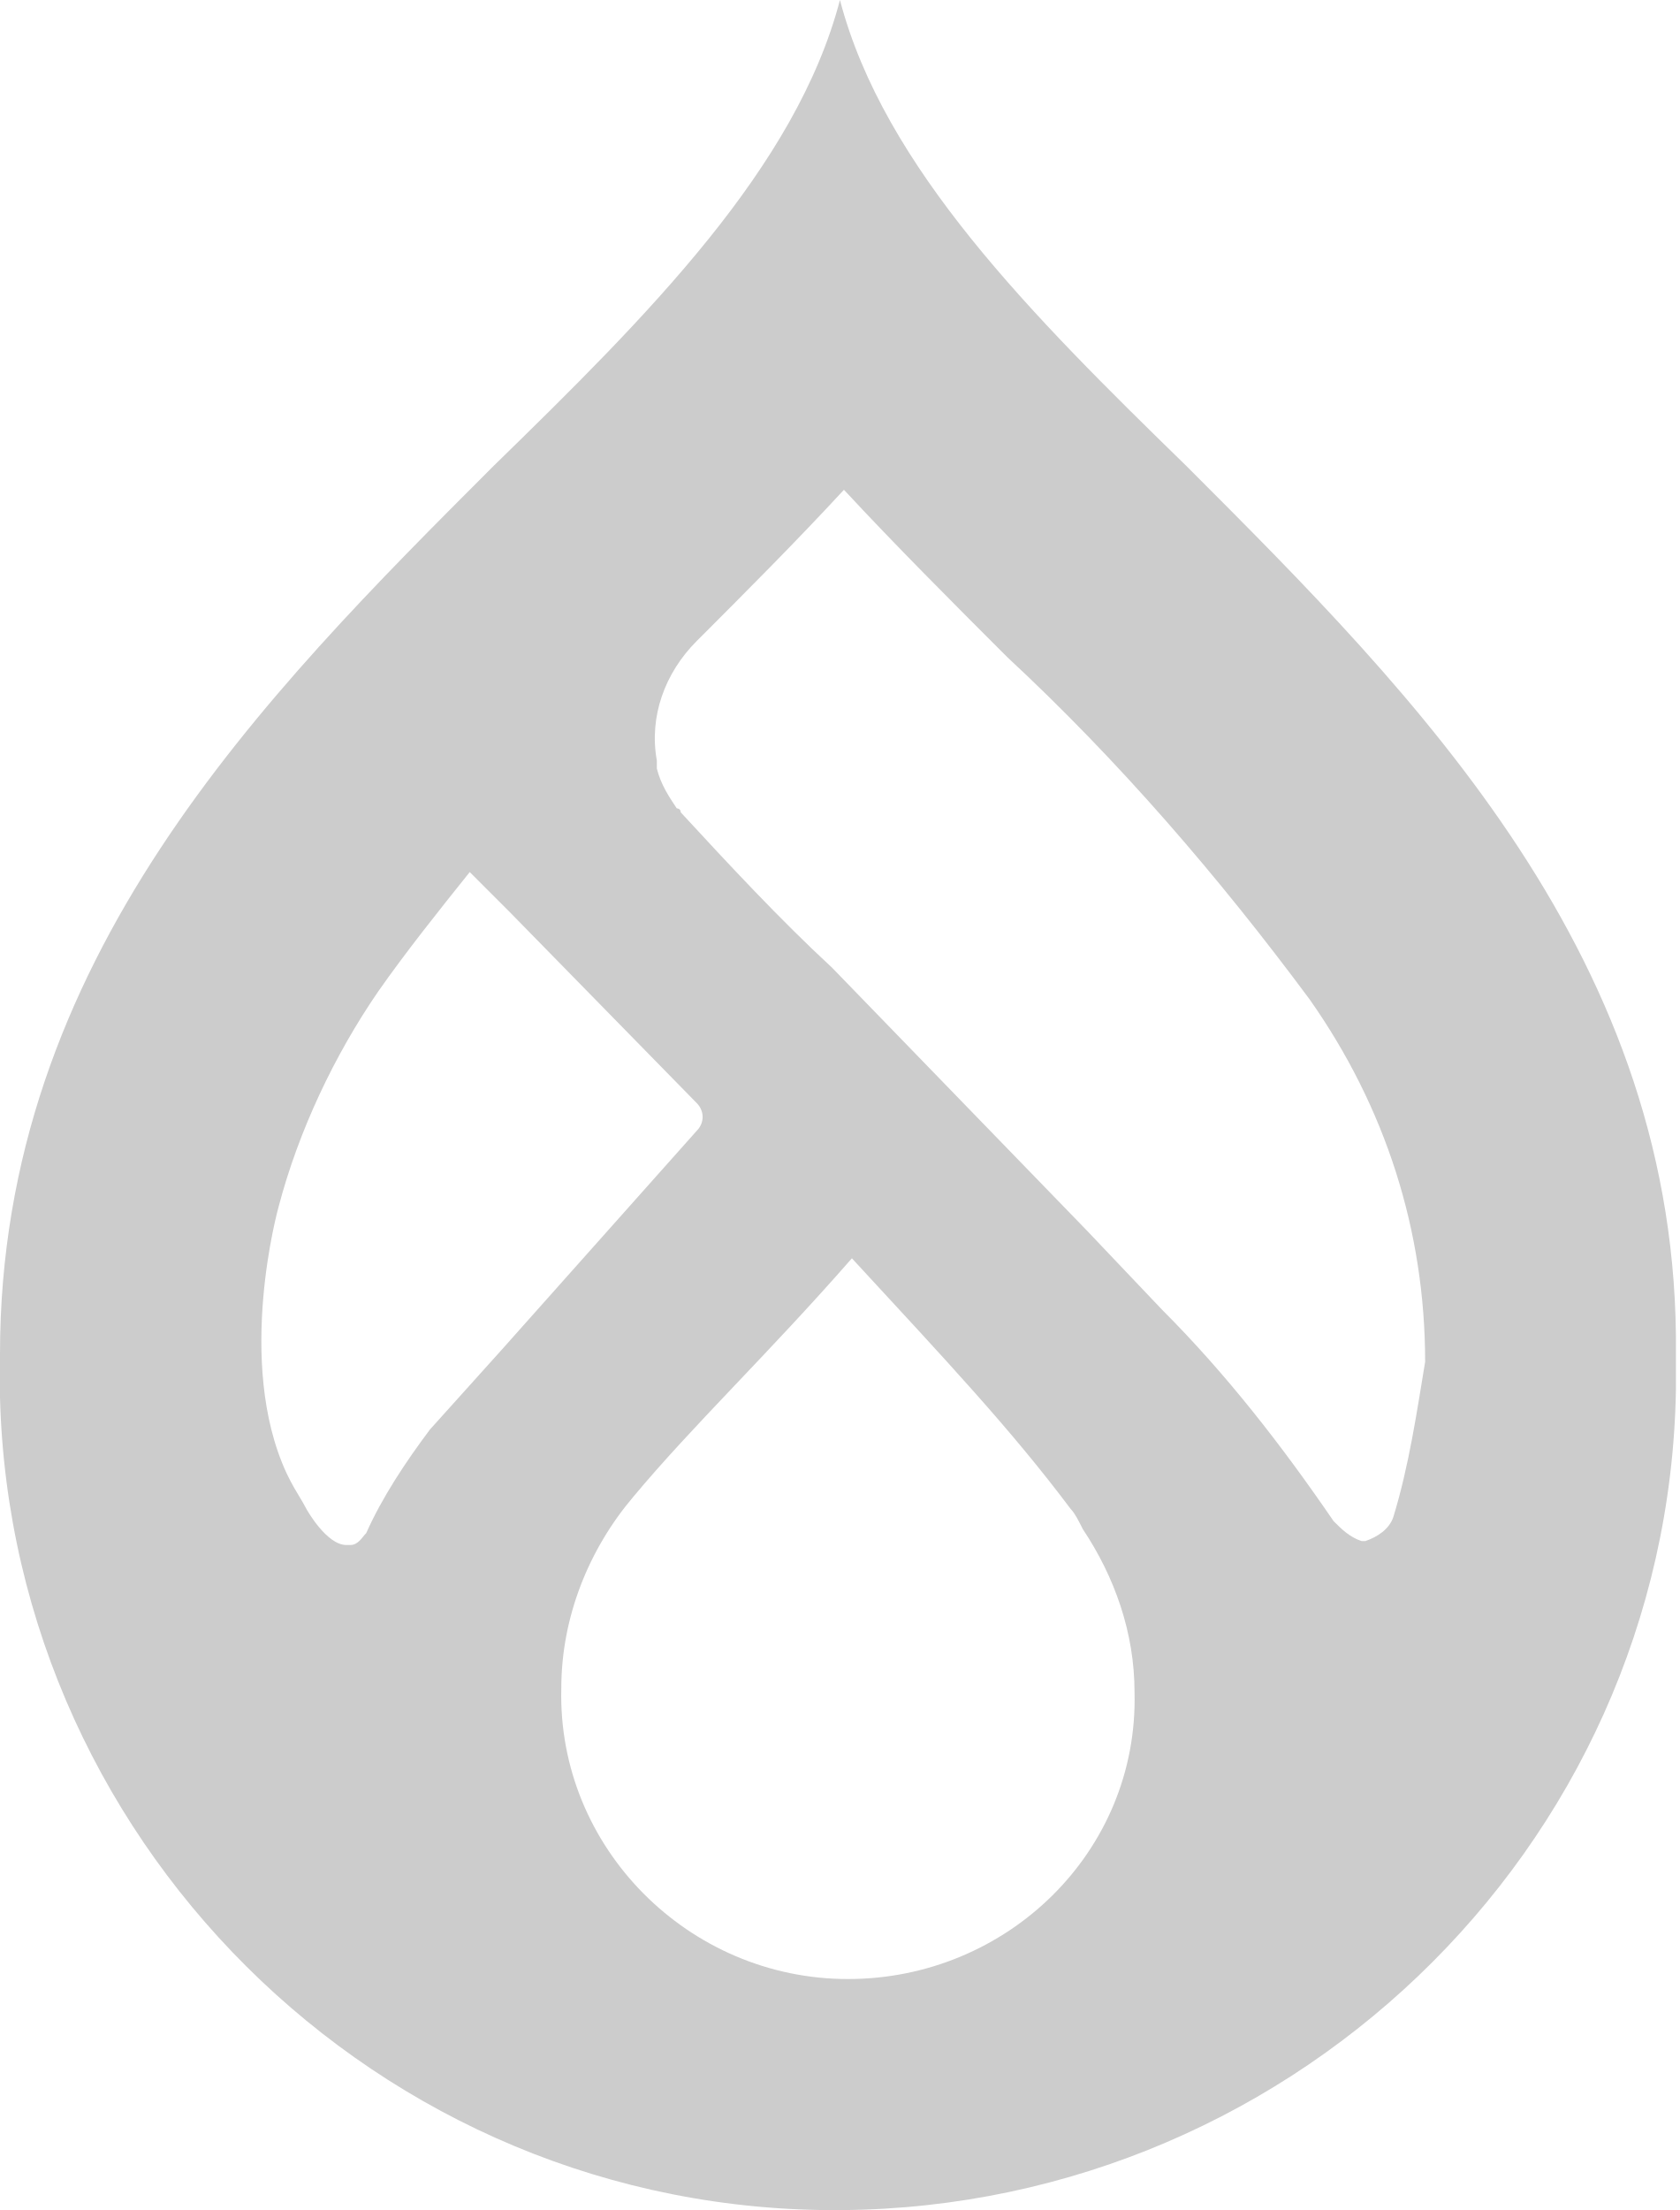
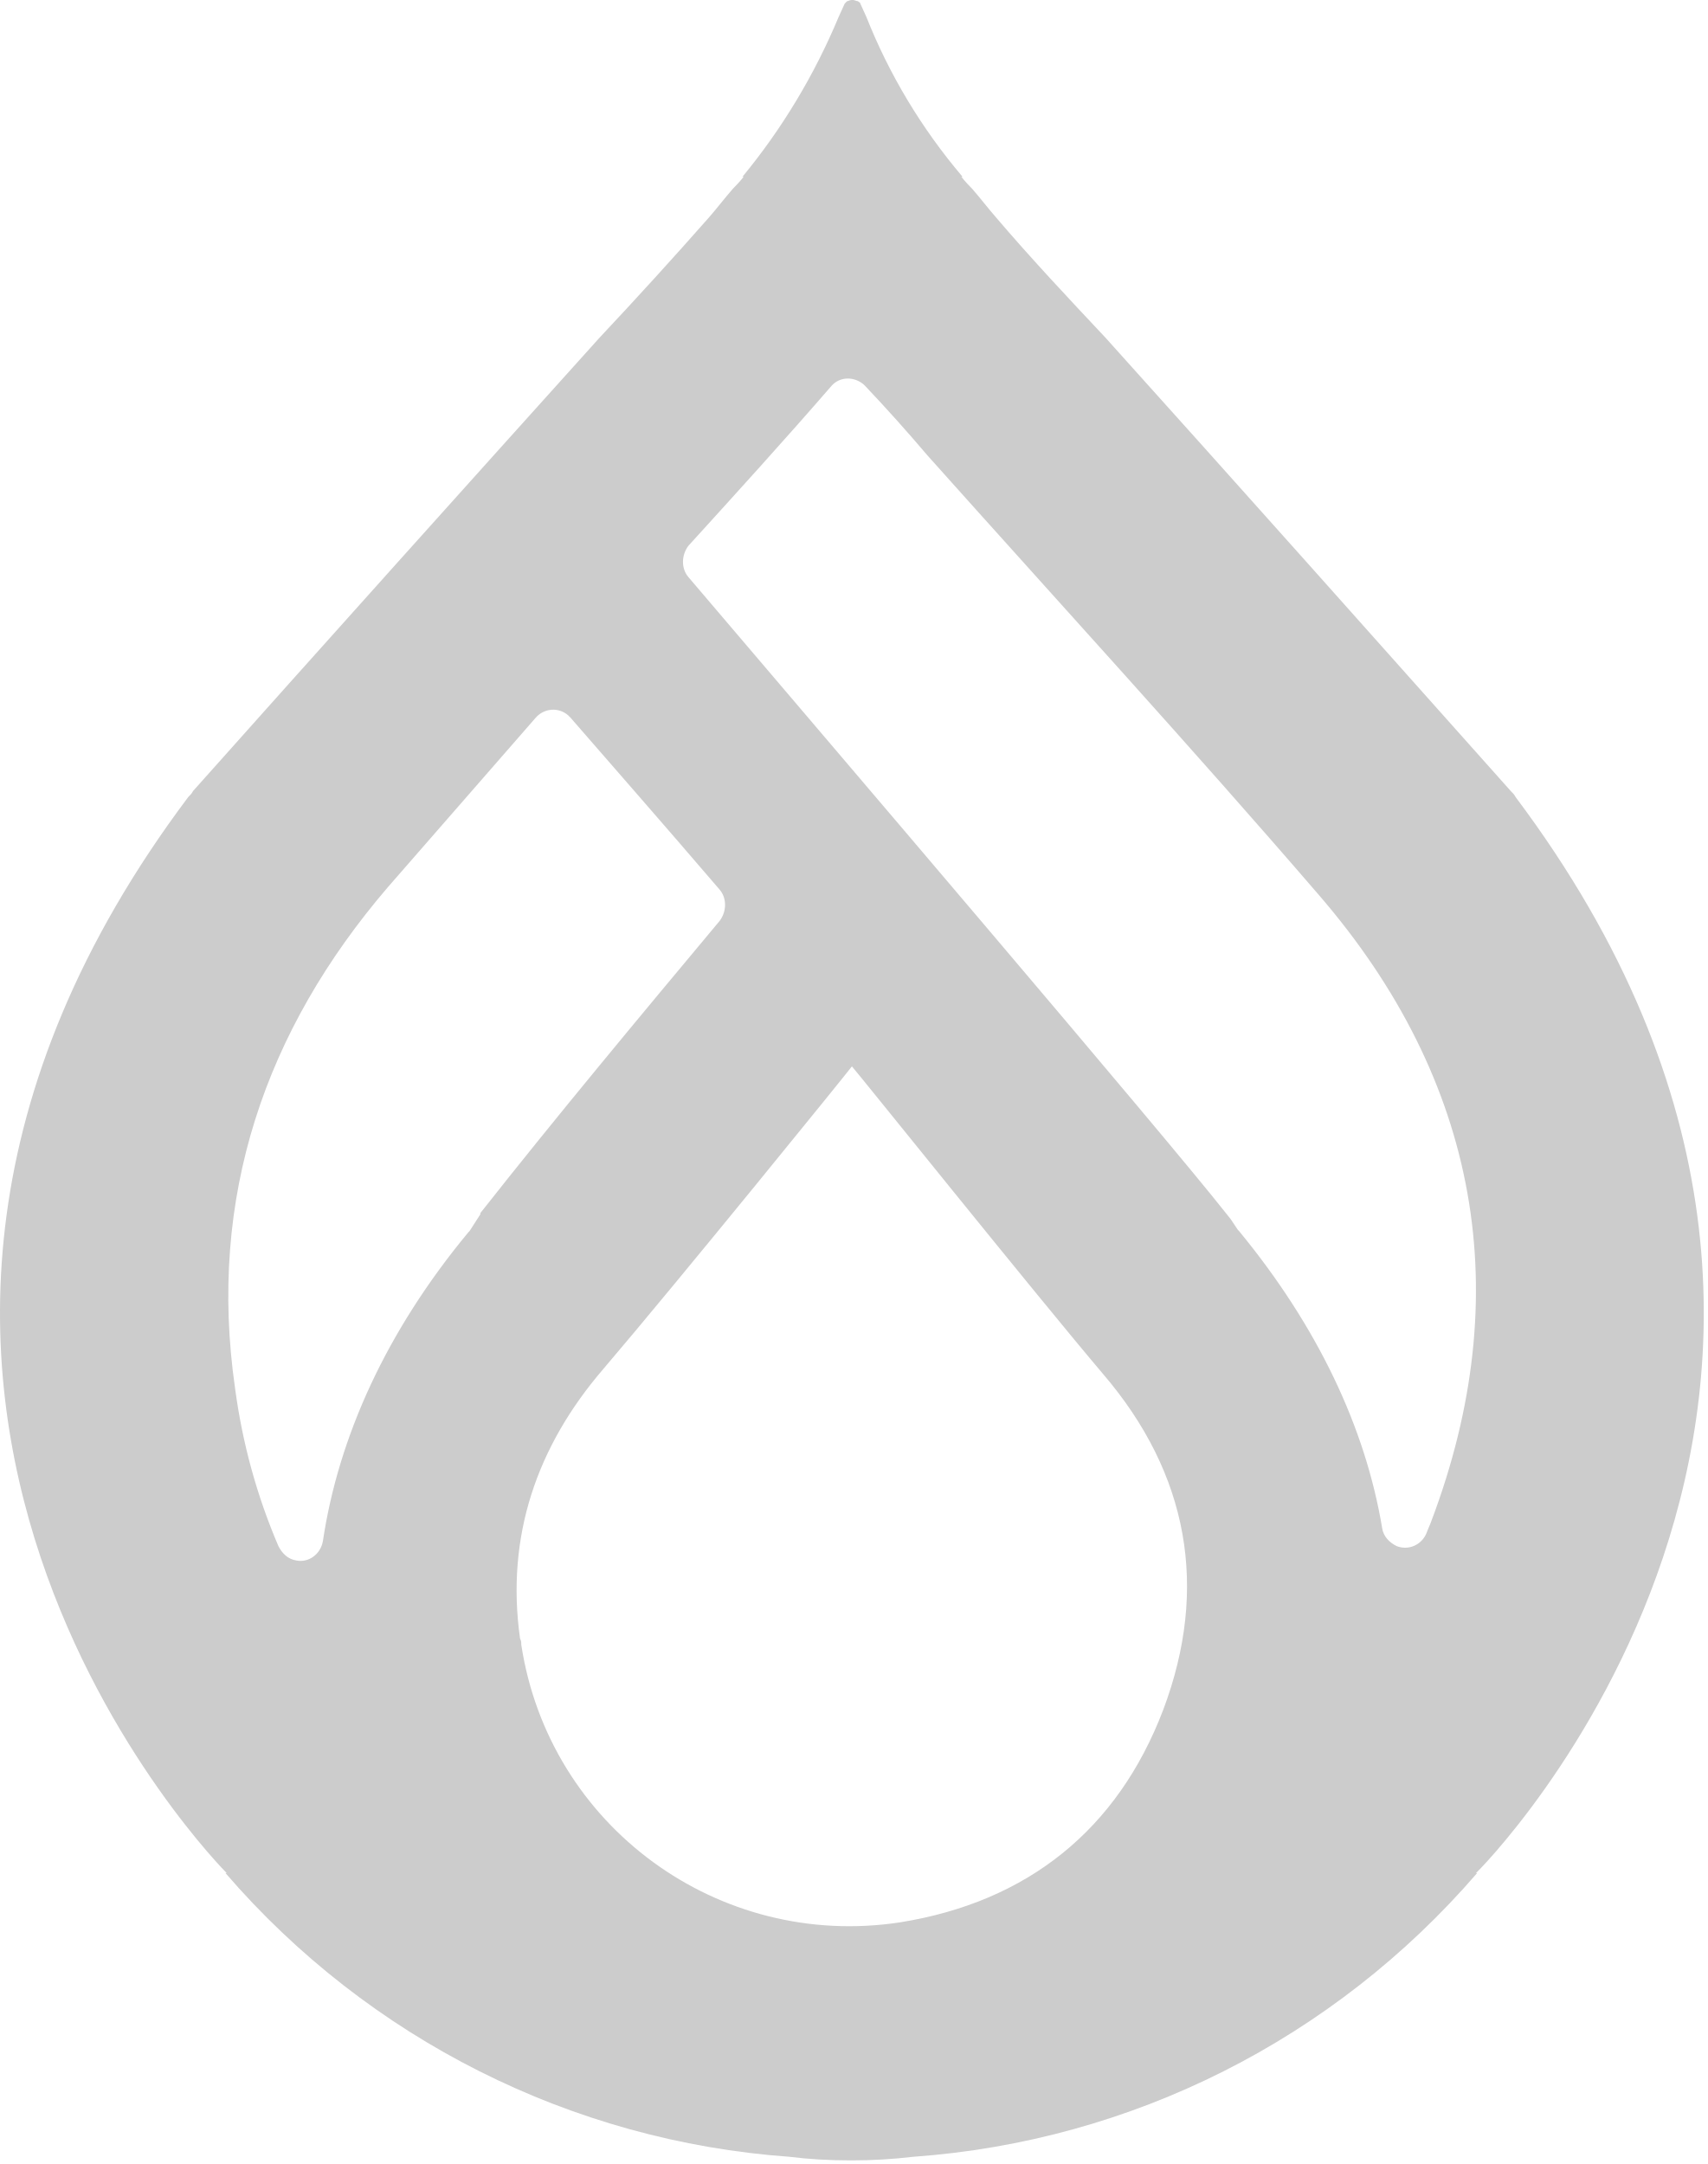
- <svg xmlns="http://www.w3.org/2000/svg" class="drupal-logo" width="42.2" height="55.5" viewBox="0 0 42.2 55.5">
-   <path fill="#cccccc" d="M29.8,11.7C25.9,7.9,22.2,4.2,21.1,0c-1.1,4.2-4.8,7.9-8.7,11.7C6.6,17.5,0,24.1,0,34c-0.3,11.6,9,21.3,20.6,21.5 s21.3-9,21.5-20.6c0-0.3,0-0.6,0-0.9C42.2,24.1,35.6,17.5,29.8,11.7z M10.8,35.9c-0.6,0.8-1.2,1.7-1.6,2.6 c-0.1,0.1-0.2,0.3-0.4,0.3H8.7c-0.5,0-1-0.9-1-0.9l0,0c-0.1-0.2-0.3-0.5-0.4-0.7L7.2,37C5.9,34.2,7,30.3,7,30.3l0,0 c0.5-1.9,1.4-3.8,2.5-5.4c0.7-1,1.5-2,2.3-3l1,1l4.7,4.8c0.2,0.2,0.2,0.5,0,0.7l-4.9,5.5l0,0L10.8,35.9z M21.3,49.7 c-4,0-7.3-3.3-7.2-7.3c0-1.8,0.7-3.5,1.8-4.8c1.5-1.8,3.4-3.6,5.5-6c2.4,2.6,4,4.3,5.5,6.3c0.1,0.1,0.2,0.3,0.3,0.5 c0.8,1.2,1.3,2.6,1.3,4.1C28.6,46.5,25.3,49.7,21.3,49.7C21.3,49.7,21.3,49.7,21.3,49.7z M35,38.1L35,38.1 c-0.1,0.3-0.4,0.5-0.7,0.6h-0.1c-0.3-0.1-0.5-0.3-0.7-0.5l0,0c-1.3-1.9-2.7-3.7-4.3-5.3l-1.9-2l-6.4-6.6c-1.3-1.2-2.6-2.6-3.8-3.9 c0-0.1-0.1-0.1-0.1-0.1c-0.2-0.3-0.4-0.6-0.5-1c0-0.1,0-0.1,0-0.2c-0.2-1.1,0.2-2.2,1-3c1.2-1.2,2.5-2.5,3.7-3.8 c1.3,1.4,2.7,2.8,4.1,4.2l0,0c2.8,2.6,5.3,5.5,7.6,8.6c1.9,2.7,2.9,5.8,2.9,9.1C35.6,35.4,35.4,36.8,35,38.1z" />
+ <svg xmlns="http://www.w3.org/2000/svg" class="drupal-logo" width="142" height="180" viewBox="0 0 142 180">
+   <path fill="#cccccc" d="M126.054 66.3c-.1-.2-.2-.3-.4-.5-9.8-11-23.7-26.6-33.7-37.7-3.1-3.3-6.2-6.6-9.1-10-.7-.8-1.3-1.6-2-2.4-.6-.6-.9-1-.9-1h.1c-3.4-4-6.1-8.5-8-13.3l-.5-1.1c0-.1-.1-.1-.2-.2-.1 0-.3-.1-.4-.1h-.1c-.2 0-.3.1-.4.1l-.2.2-.5 1.1c-2 4.8-4.7 9.3-8 13.3h.1s-.3.4-.9 1c-.7.8-1.3 1.6-2 2.4-3 3.4-6 6.7-9.1 10-10 11.1-24 26.7-33.8 37.7-.1.2-.2.3-.4.5-37 49.3 3.2 89.5 3.2 89.5h-.1c11.9 13.8 28.8 22.3 46.9 23.6 1.6.2 3.3.3 5.1.3h.1c1.7 0 3.4-.1 5.1-.3 18.2-1.3 35-9.8 46.9-23.6h-.1c.1 0 40.3-40.2 3.3-89.5Zm-86.1 34.7-.9 1.4-.1.1c-6.8 8.2-10.8 17-12.1 25.7-.2 1.1-1.2 1.8-2.2 1.6-.7-.1-1.2-.6-1.5-1.2-1.8-4.2-3-8.6-3.6-13.1-2.3-15.9 2.5-29.8 12.7-41.7l12.3-14.1c.7-.8 1.9-.9 2.7-.2l.2.2c3.3 3.8 7.6 8.7 12.4 14.3.6.7.6 1.8 0 2.6-6.6 7.9-13.6 16.3-19.9 24.3v.1Zm56.8 41.2c-3.8 10-11.3 16-21.9 17.7-15.1 2.3-29.2-8-31.5-23.1 0-.2 0-.3-.1-.5-1.2-8.5 1.4-16 6.9-22.4 6.4-7.5 20.5-24.9 20.7-25.2.3.3 15.3 19 20.9 25.6 7.1 8.3 8.8 17.8 5 27.9Zm22.3-15.7c-.1.3-.3.7-.4 1-.4 1-1.5 1.5-2.5 1.1-.6-.3-1.1-.8-1.2-1.5-1.4-8.4-5.4-16.8-11.9-24.7l-.1-.1-.6-.9-.4-.5c-5.2-6.6-32.7-38.8-44.7-52.9-.6-.7-.6-1.8 0-2.6 4-4.4 8-8.8 11.9-13.3.7-.8 1.9-.8 2.7-.1l.1.1c1.8 1.9 3.5 3.8 5.2 5.8 10.9 12.2 21.9 24.2 32.5 36.5 13.4 15.5 16.5 33.3 9.4 52.1Z" />
</svg>
